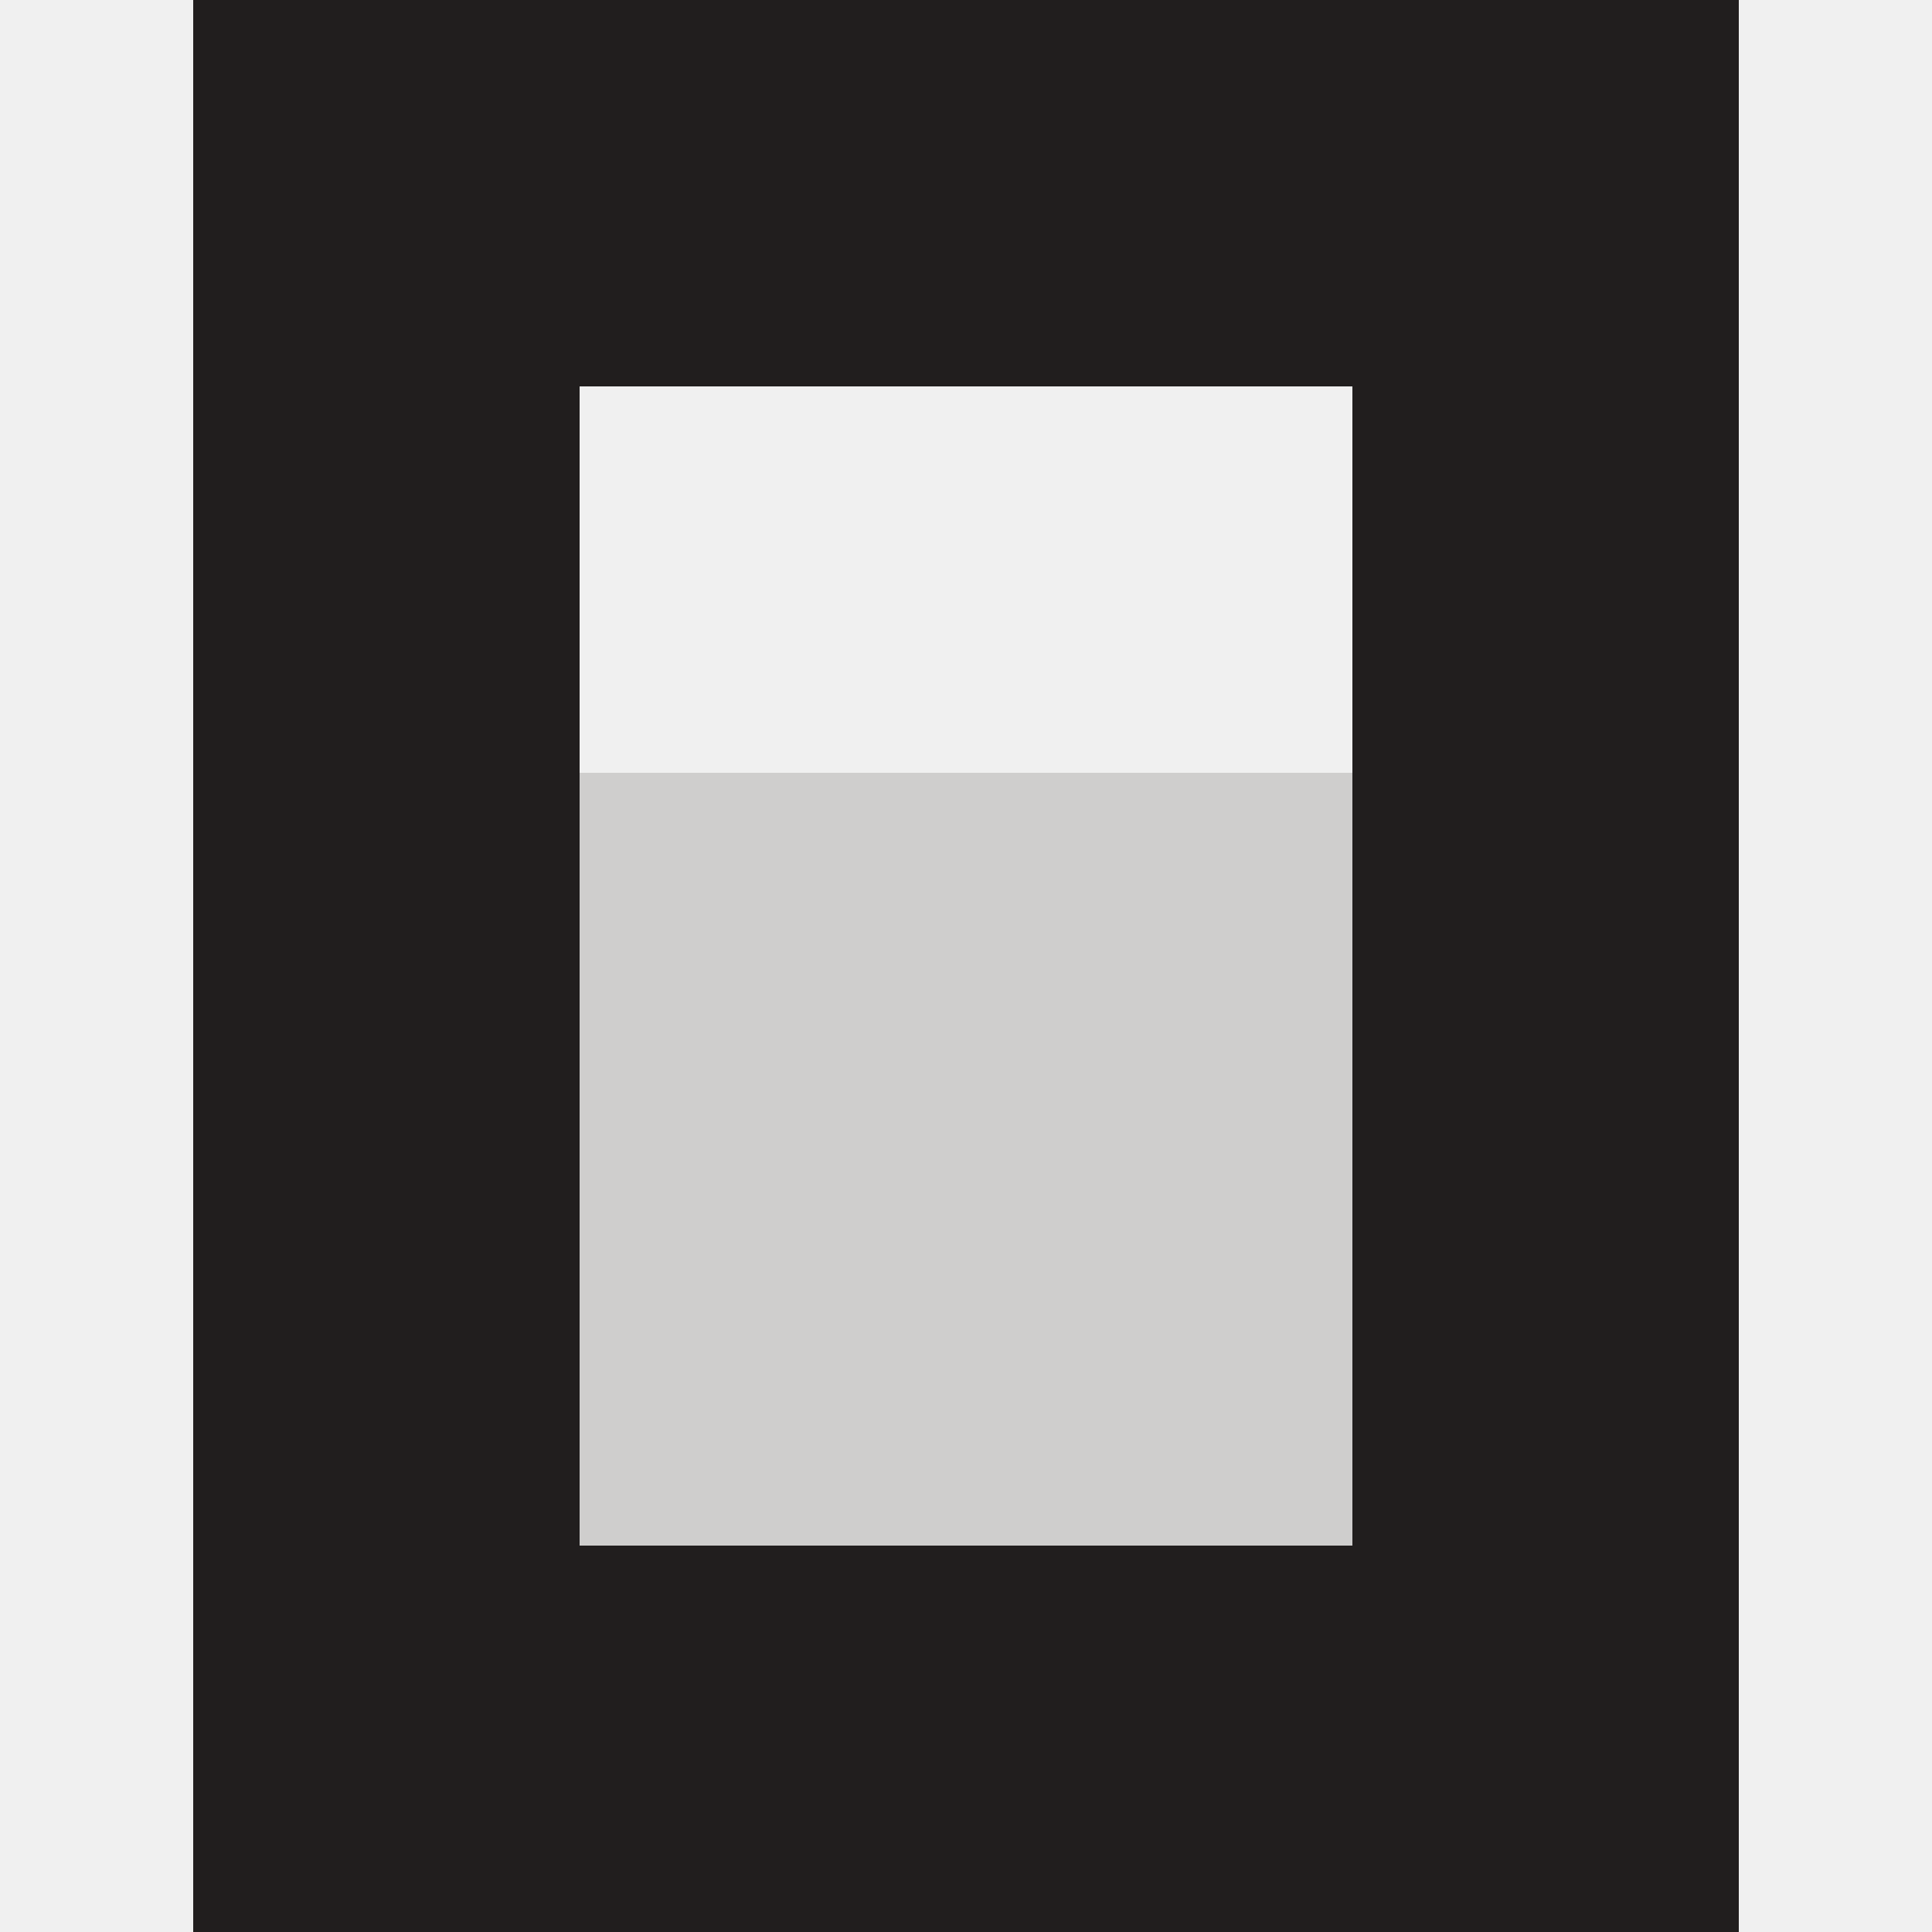
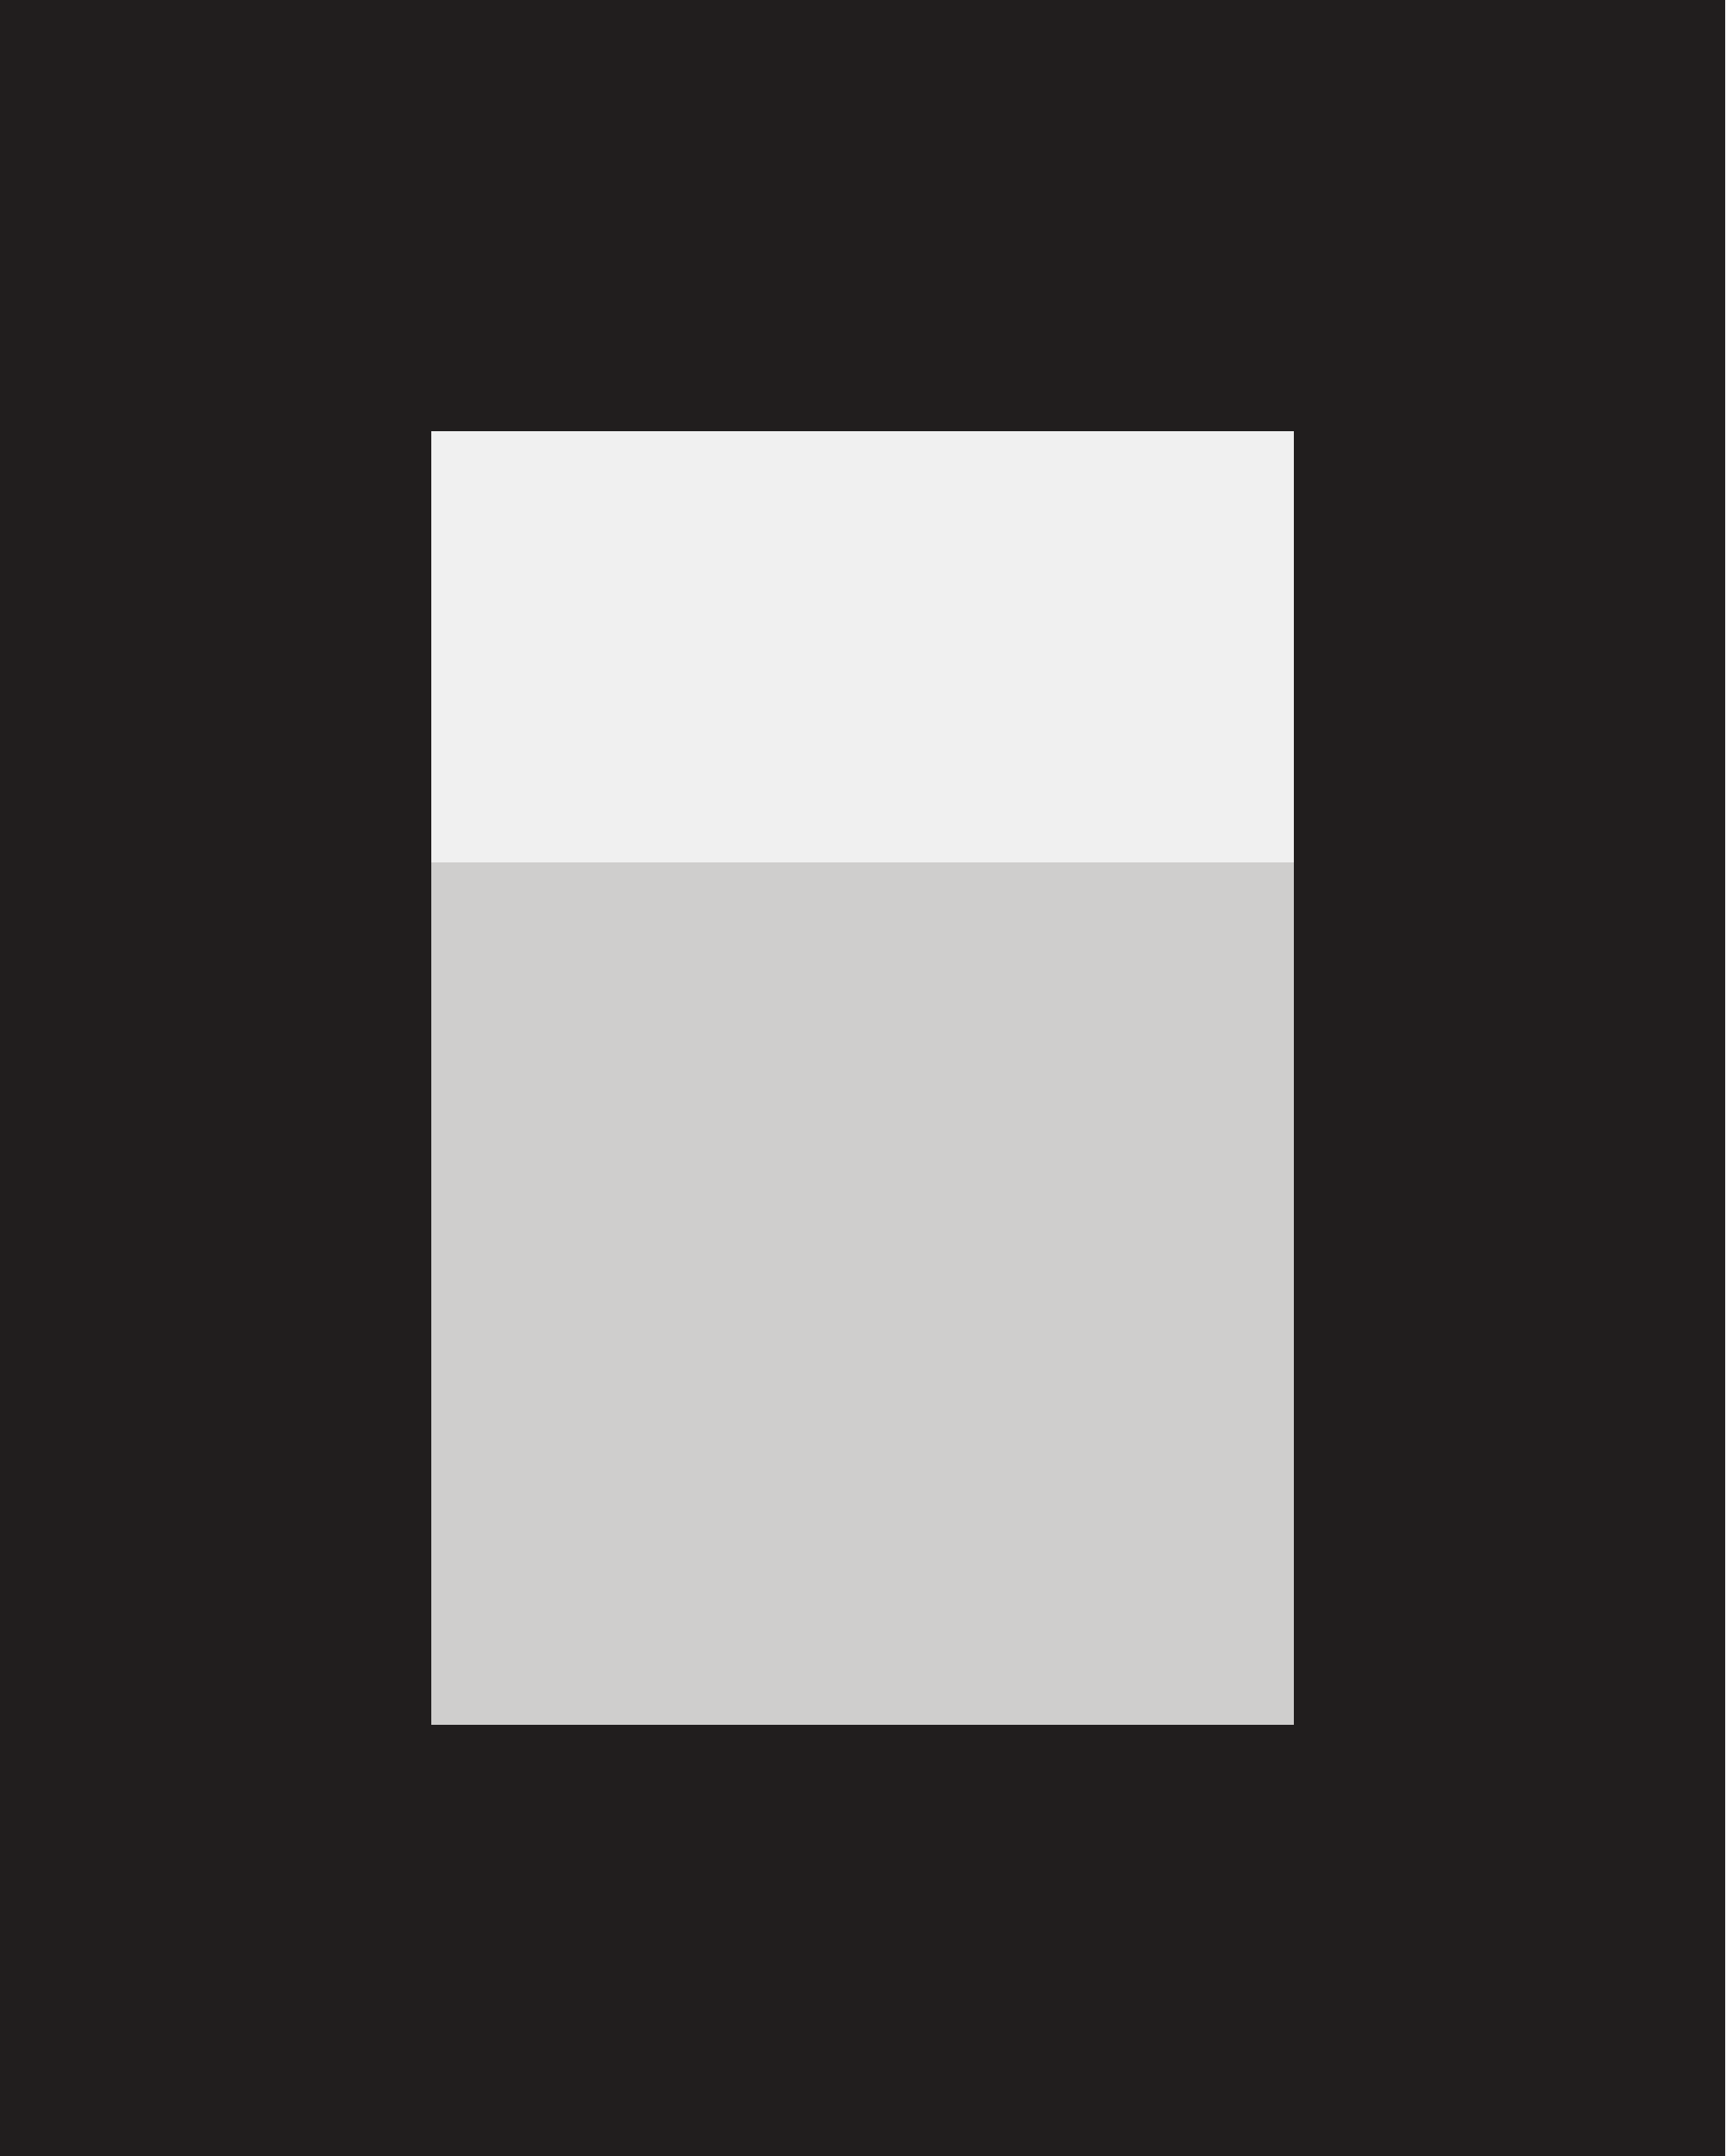
- <svg xmlns="http://www.w3.org/2000/svg" width="300" height="300" viewBox="0 0 300 300" fill="none">
-   <g transform="translate(30, 0)">
-     <g clip-path="url(#clip0_1401_86274)">
-       <mask id="mask0_1401_86274" style="mask-type:luminance" maskUnits="userSpaceOnUse" x="0" y="0" width="240" height="300">
-         <path d="M240 0H0V300H240V0Z" fill="white" />
-       </mask>
-       <g mask="url(#mask0_1401_86274)">
-         <path d="M180 240H60V120H180V240Z" fill="#CFCECD" />
-         <path d="M180 60H60V240H180V60ZM240 300H0V0H240V300Z" fill="#211E1E" />
-       </g>
+ <svg xmlns="http://www.w3.org/2000/svg" width="240" height="300" viewBox="0 0 240 300" fill="none">
+   <g clip-path="url(#clip0_1401_86274)">
+     <mask id="mask0_1401_86274" style="mask-type:luminance" maskUnits="userSpaceOnUse" x="0" y="0" width="240" height="300">
+       <path d="M240 0H0V300H240V0Z" fill="white" />
+     </mask>
+     <g mask="url(#mask0_1401_86274)">
+       <path d="M180 240H60V120H180V240Z" fill="#CFCECD" />
+       <path d="M180 60H60V240H180V60ZM240 300H0V0H240V300Z" fill="#211E1E" />
    </g>
  </g>
  <defs>
    <clipPath id="clip0_1401_86274">
      <rect width="240" height="300" fill="white" />
    </clipPath>
  </defs>
</svg>
